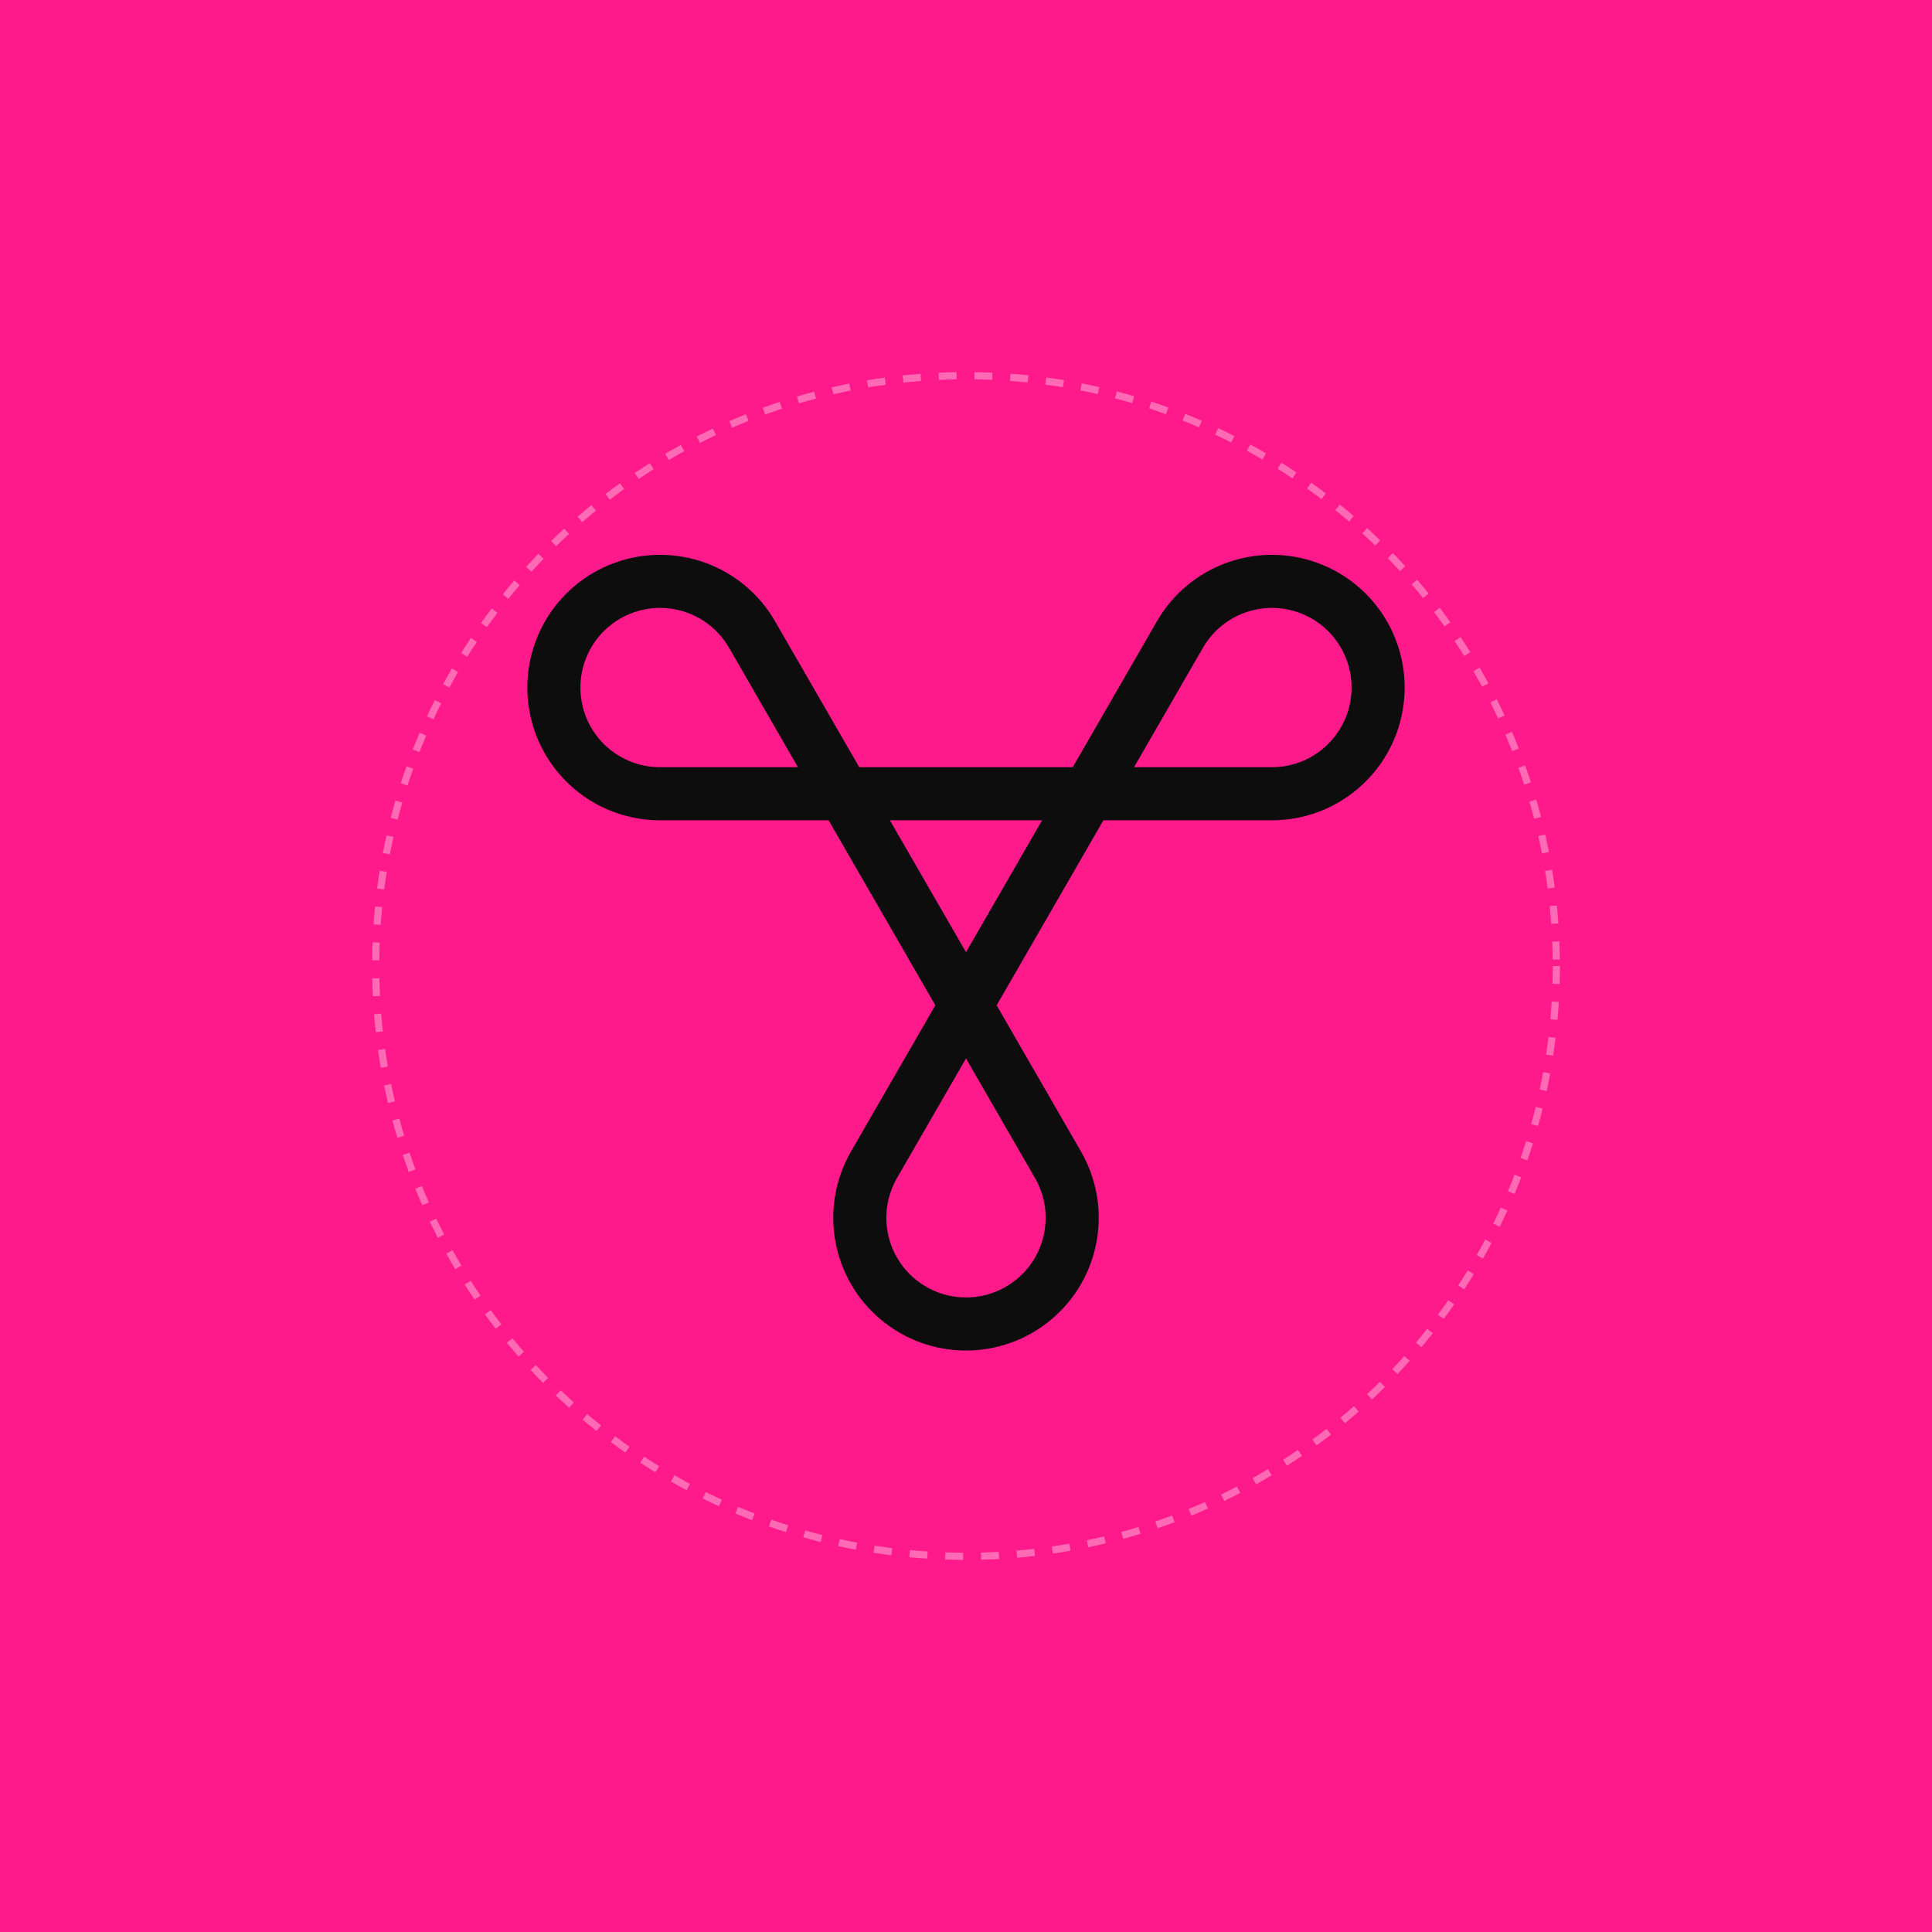
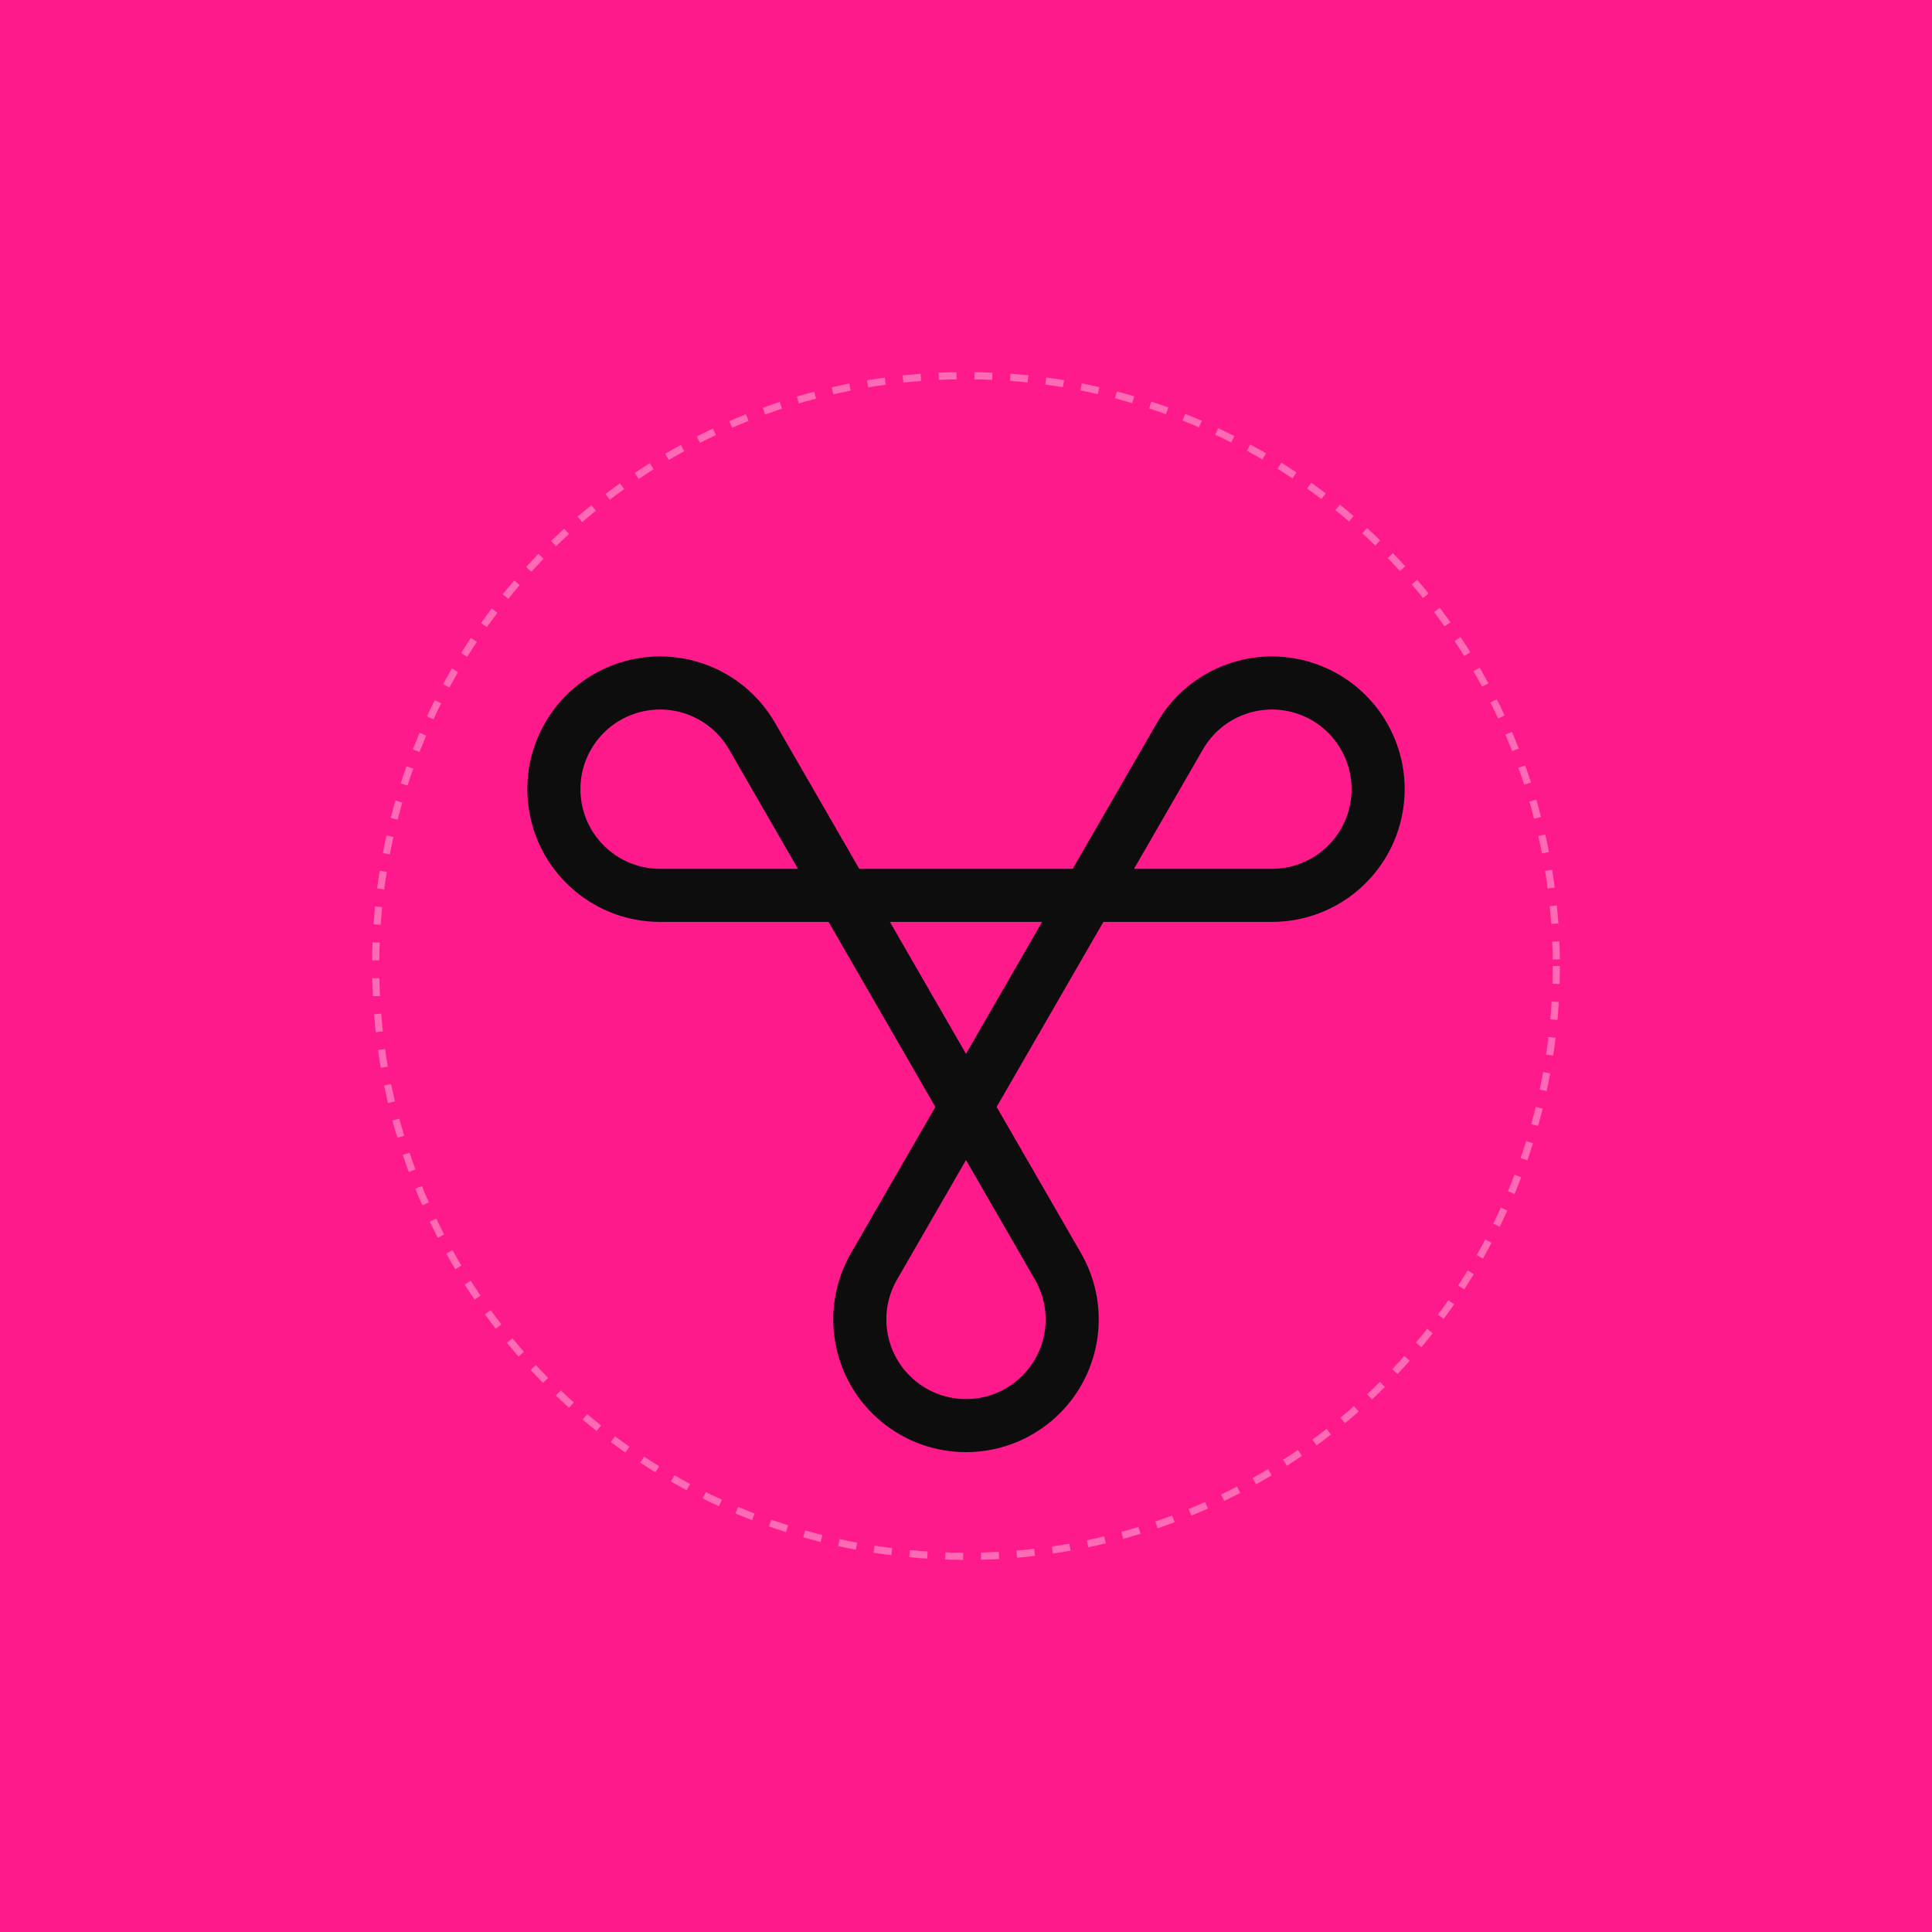
<svg xmlns="http://www.w3.org/2000/svg" viewBox="0 0 108 108" width="432" height="432">
  <rect width="108" height="108" fill="#FF1A8C" />
-   <g transform="translate(18.05,17.14) scale(0.0371)">
+   <g transform="translate(18.05,22.82) scale(0.0371)">
    <path d="M508,734 L1430,734 A160,160 0 1 0 1291.4,494 L830.4,1293 A160,160 0 1 0 1107.6,1293 L646.6,494 A160,160 0 1 0 508,734 Z" fill="none" stroke="#0D0D0D" stroke-width="80" stroke-linejoin="round" />
  </g>
  <circle cx="54" cy="54" r="33" fill="none" stroke="#ffffff" stroke-opacity="0.35" stroke-width="0.4" stroke-dasharray="1,1" />
</svg>
